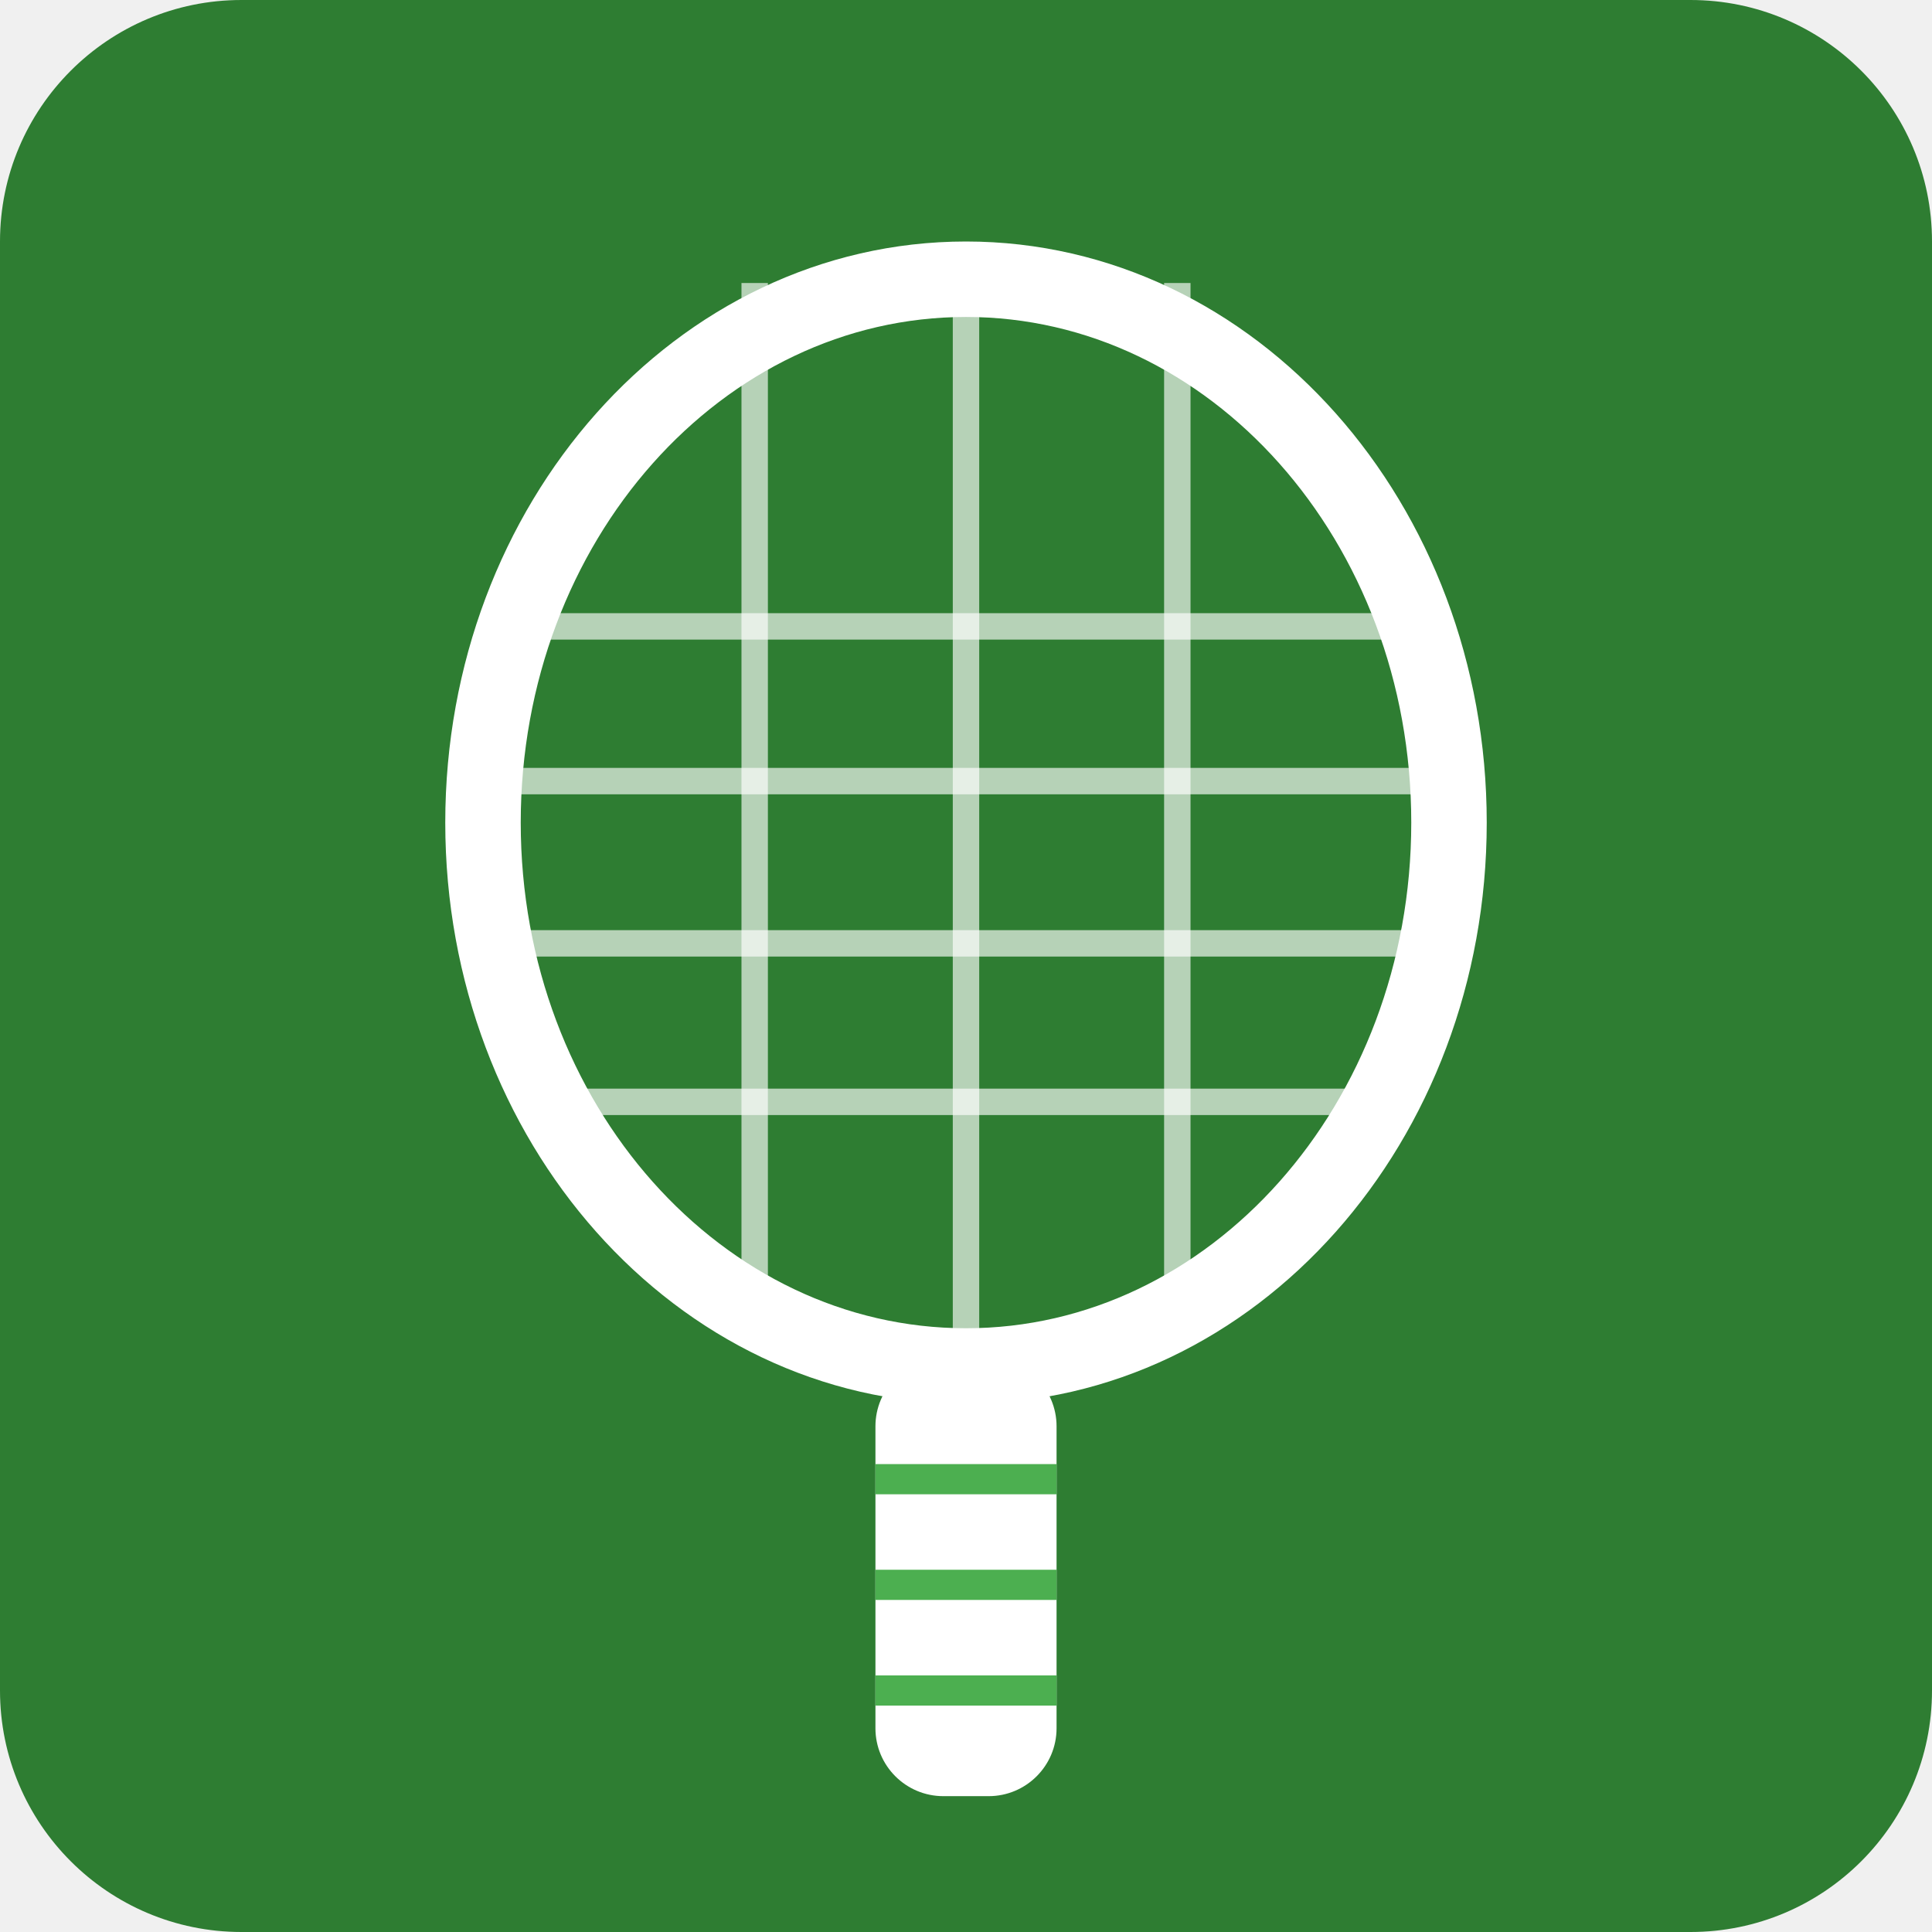
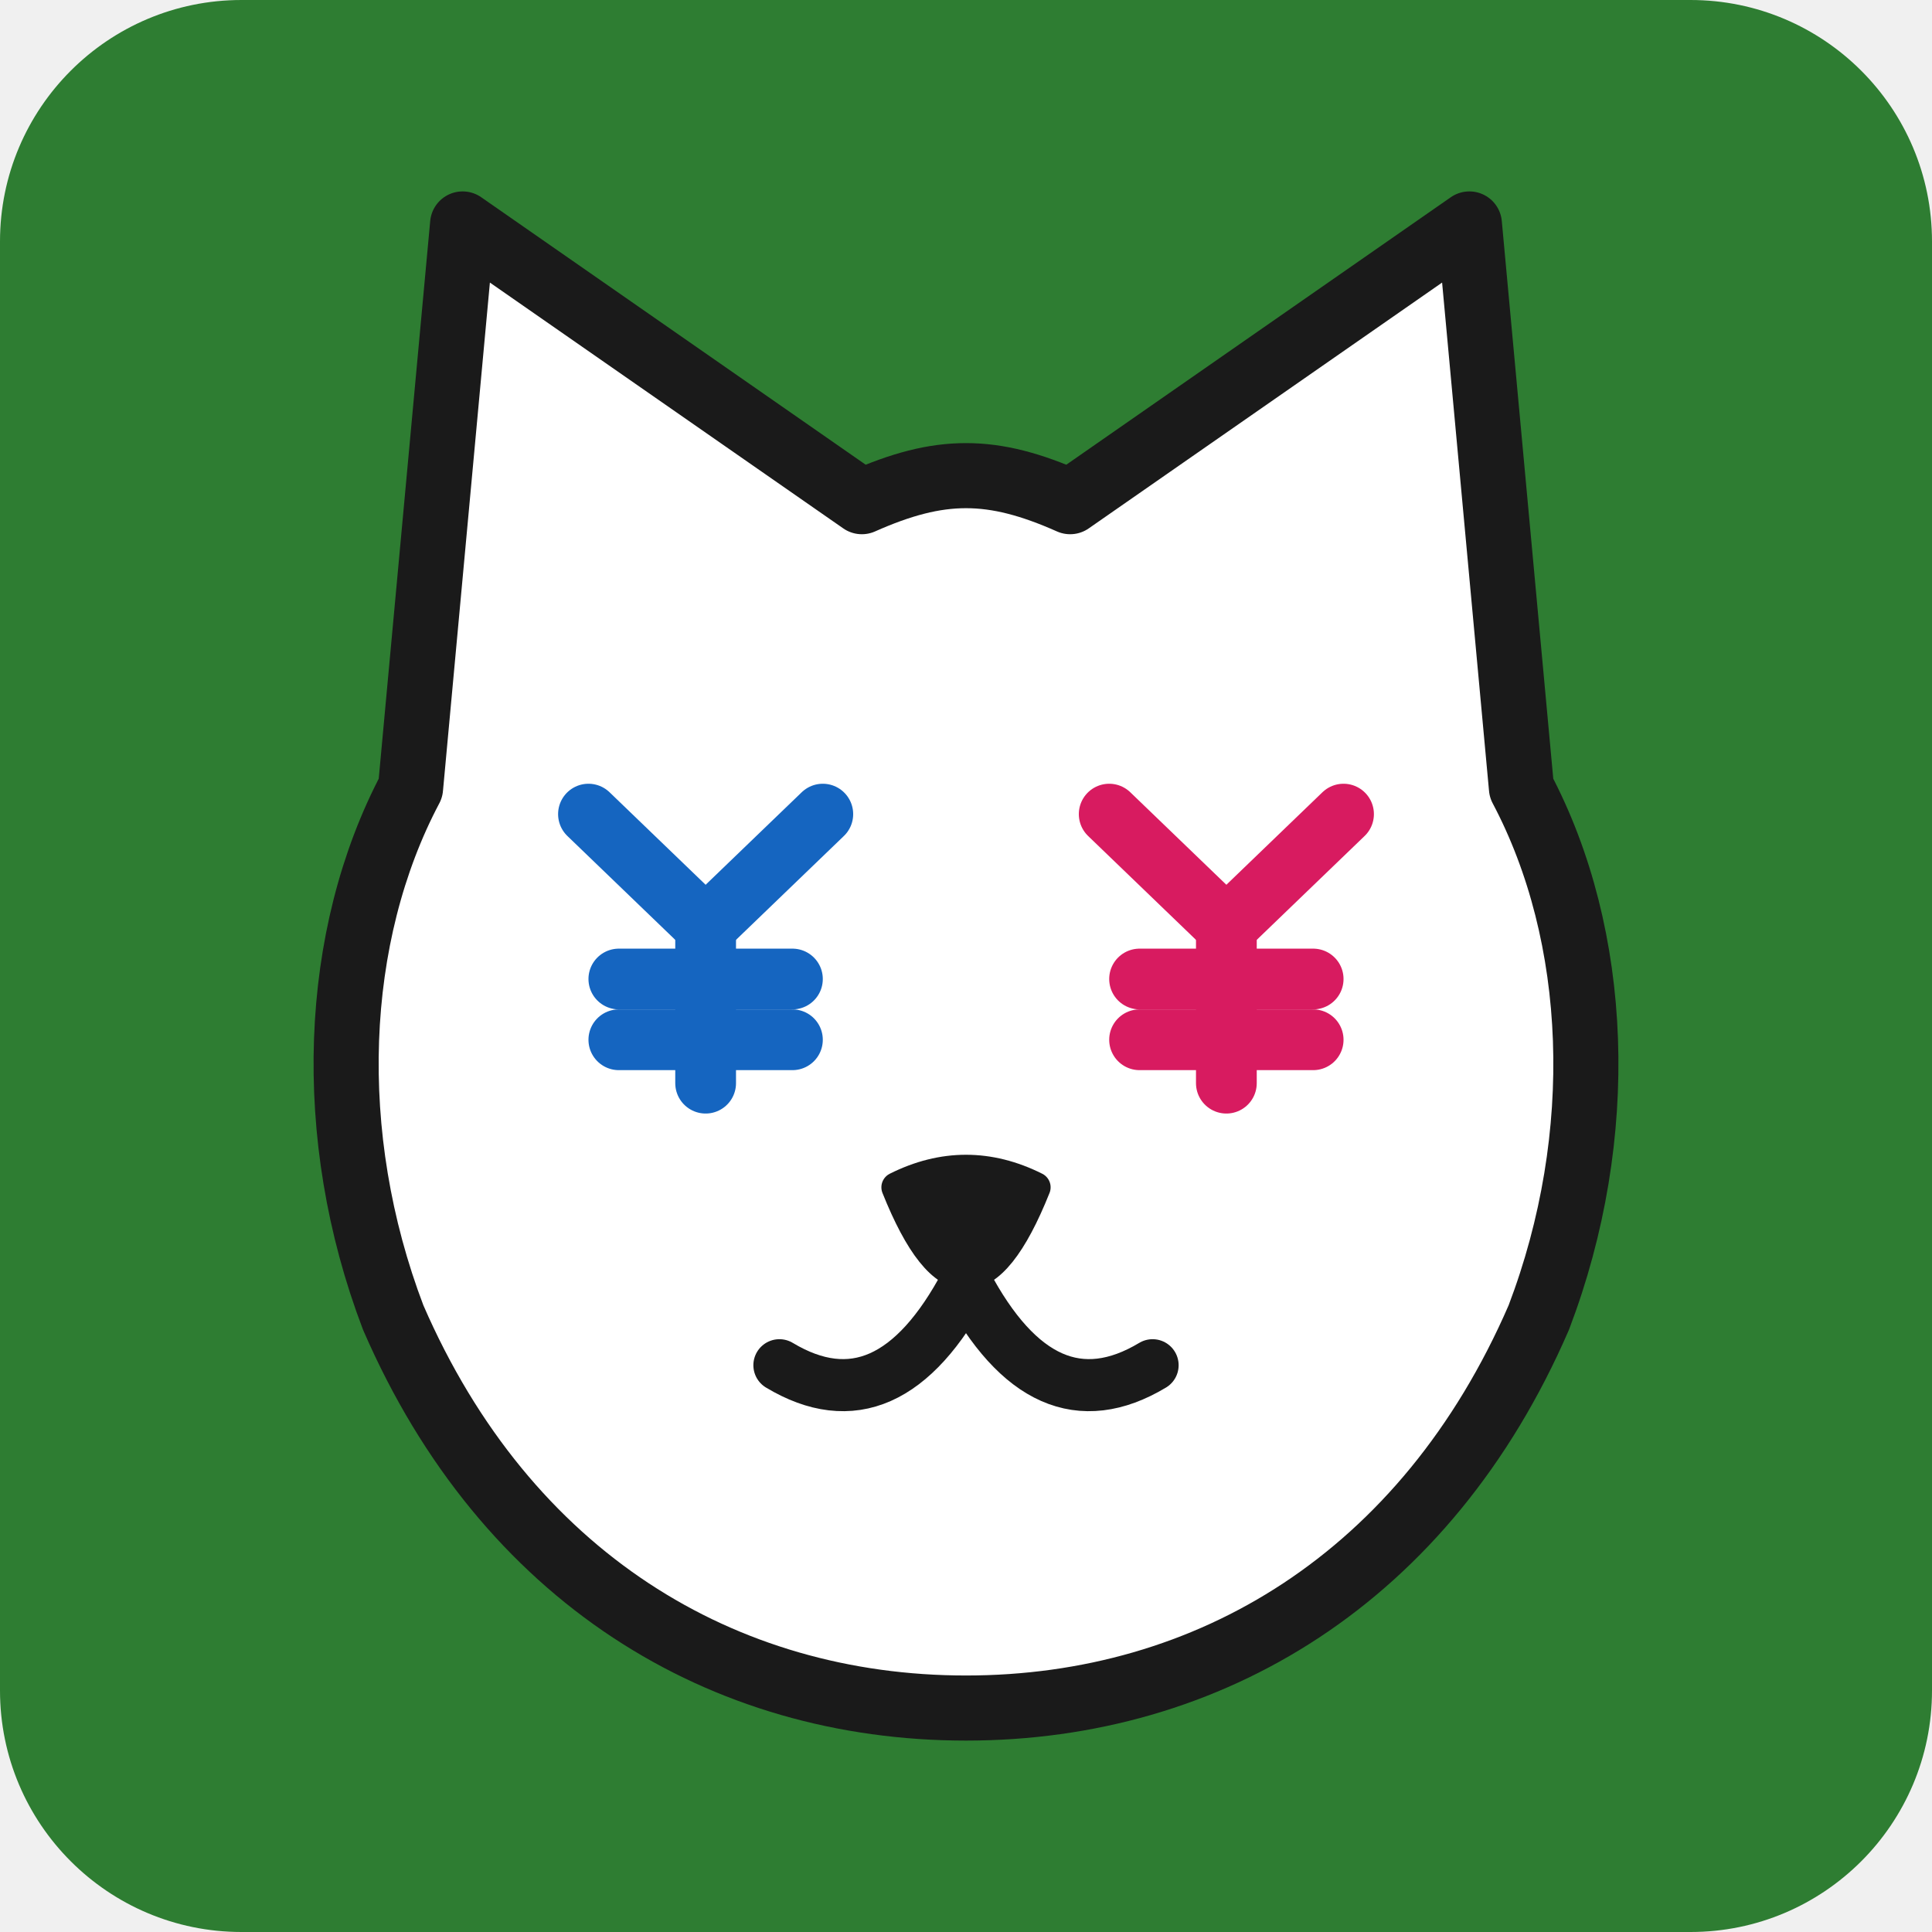
<svg xmlns="http://www.w3.org/2000/svg" viewBox="0 0 512 512">
  <rect width="512" height="512" fill="#2E7D32" rx="64" />
-   <ellipse cx="256" cy="218" rx="128" ry="144" fill="none" stroke="white" stroke-width="20" />
-   <line x1="140" y1="166" x2="372" y2="166" stroke="white" stroke-width="7" opacity="0.65" />
-   <line x1="130" y1="207" x2="382" y2="207" stroke="white" stroke-width="7" opacity="0.65" />
-   <line x1="130" y1="250" x2="382" y2="250" stroke="white" stroke-width="7" opacity="0.65" />
-   <line x1="140" y1="292" x2="372" y2="292" stroke="white" stroke-width="7" opacity="0.65" />
-   <line x1="200" y1="75" x2="200" y2="355" stroke="white" stroke-width="7" opacity="0.65" />
-   <line x1="256" y1="74" x2="256" y2="362" stroke="white" stroke-width="7" opacity="0.65" />
-   <line x1="312" y1="75" x2="312" y2="355" stroke="white" stroke-width="7" opacity="0.65" />
-   <rect x="232" y="360" width="48" height="116" fill="white" rx="18" />
-   <line x1="232" y1="392" x2="280" y2="392" stroke="#4CAF50" stroke-width="8" />
-   <line x1="232" y1="420" x2="280" y2="420" stroke="#4CAF50" stroke-width="8" />
-   <line x1="232" y1="448" x2="280" y2="448" stroke="#4CAF50" stroke-width="8" />
+   <g transform="translate(256 256) scale(1.15) translate(-256 -291)">
+     <g stroke="#1A1A1A" stroke-linecap="round" stroke-linejoin="round" fill="none">
+       <path fill="#FFFFFF" stroke-width="15" d="         M 128 250         L 140 120         L 232 184         C 250 176 262 176 280 184         L 372 120         L 384 250         C 402 284 404 330 388 372         C 362 432 312 462 256 462         C 200 462 150 432 124 372         C 108 330 110 284 128 250         Z" />
+       <g stroke="#1565C0" stroke-width="14">
+         <path d="M 169 256 L 196 282" />
+         <path d="M 223 256 L 196 282" />
+         <path d="M 196 282 L 196 318" />
+         <path d="M 176 294 L 216 294" />
+         <path d="M 176 308 L 216 308" />
+       </g>
+       <g stroke="#D81B60" stroke-width="14">
+         <path d="M 289 256 L 316 282" />
+         <path d="M 343 256 L 316 282" />
+         <path d="M 316 282 L 316 318" />
+         <path d="M 296 294 L 336 294" />
+         <path d="M 296 308 L 336 308" />
+       </g>
+       <path fill="#1A1A1A" stroke-width="7" d="         M 240 342 Q 256 334 272 342 Q 264 362 256 362 Q 248 362 240 342 Z" />
+       <path stroke-width="12" d="M 256 364 Q 238 398 213 383" />
+       <path stroke-width="12" d="M 256 364 Q 274 398 299 383" />
+     </g>
+   </g>
</svg>
